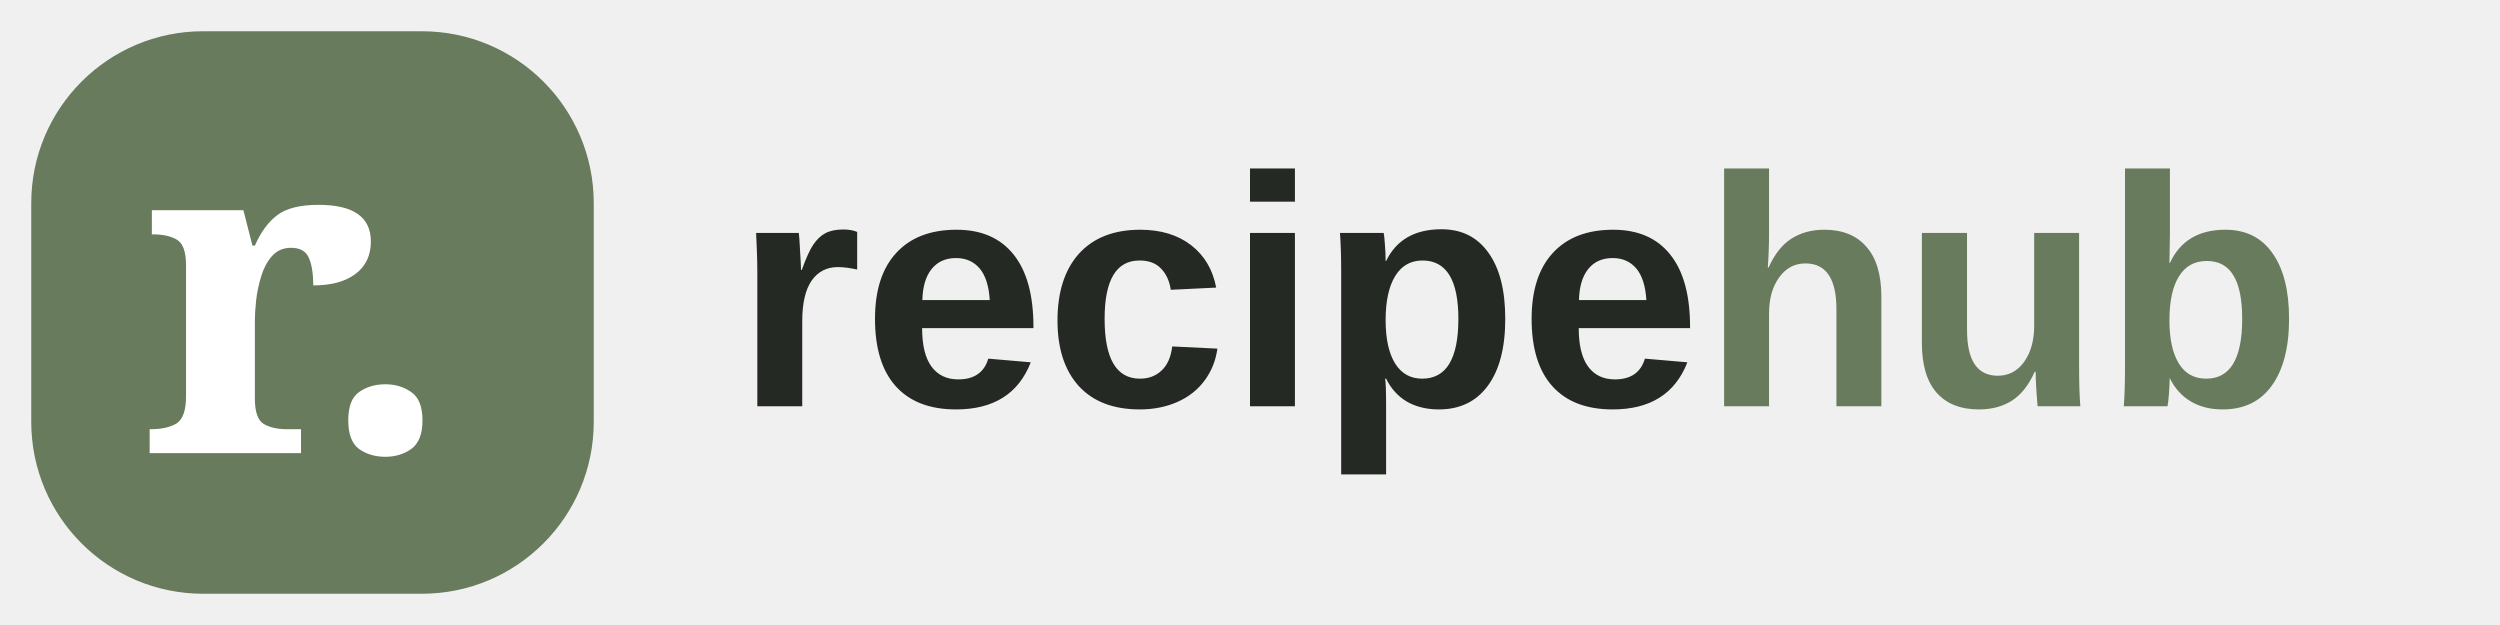
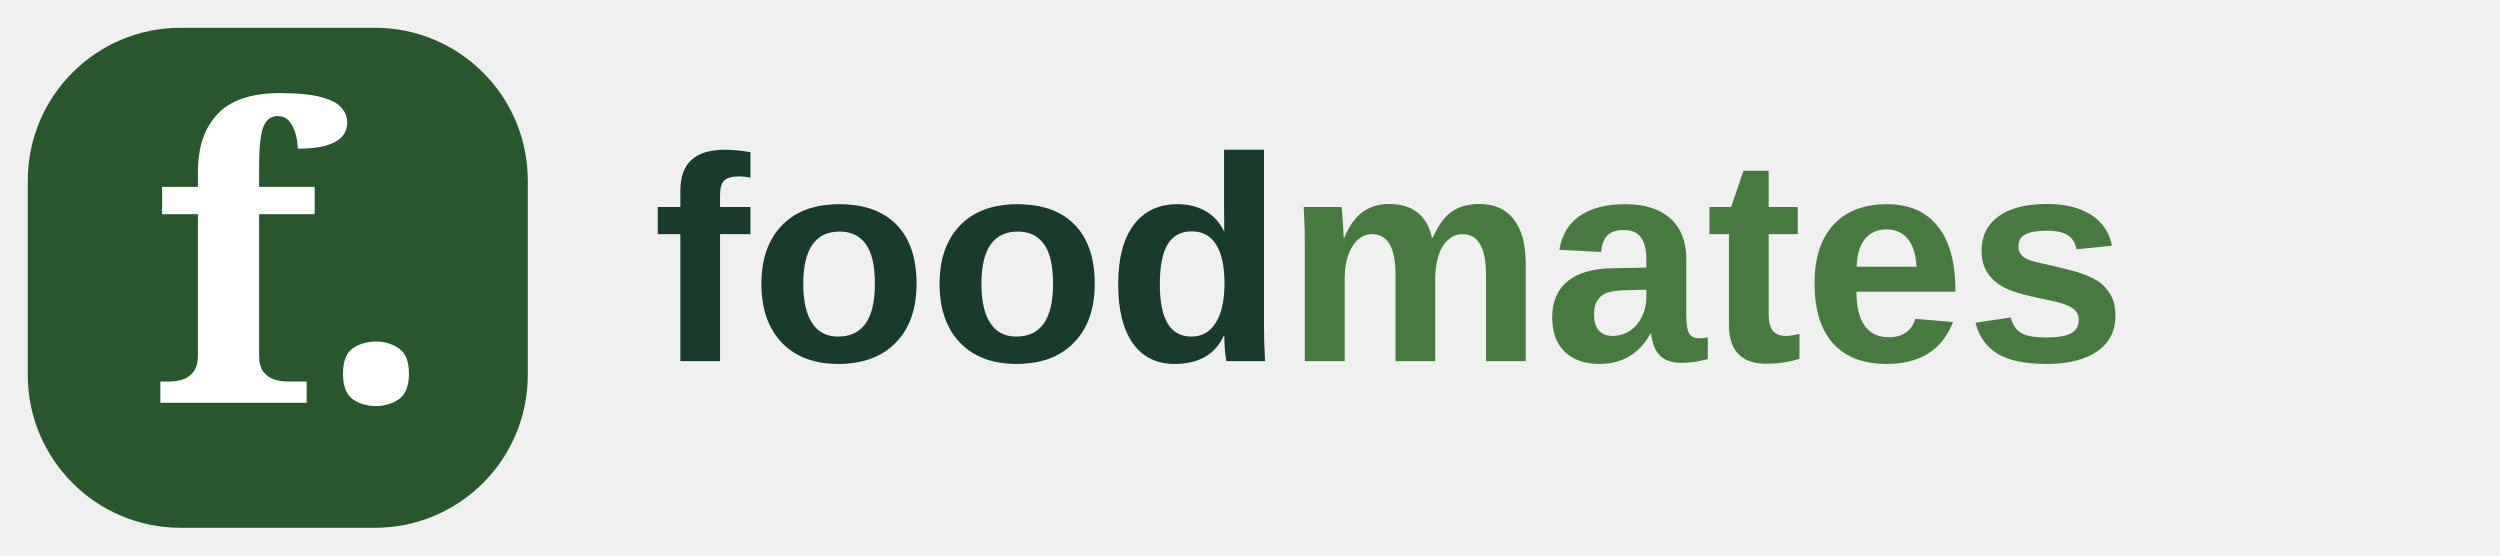
- <svg xmlns="http://www.w3.org/2000/svg" viewBox="0 0 160 40" role="img" aria-labelledby="title">
-   <rect width="36" height="36" x="2" y="2" rx="11" fill="#687b5c" />
-   <text x="9" y="29" font-family="Georgia,serif" font-size="29" font-weight="700" fill="#fff">r.</text>
-   <text x="47" y="26" font-family="Arial,sans-serif" font-size="21" font-weight="700" fill="#242923">recipe<tspan fill="#687b5c">hub</tspan>
+ <svg xmlns="http://www.w3.org/2000/svg" viewBox="0 0 180 40" role="img" aria-labelledby="title">
+   <rect width="36" height="36" x="2" y="2" rx="11" fill="#28572d" />
+   <text x="11" y="29" font-family="Georgia,serif" font-size="29" font-weight="700" fill="#fff">f.</text>
+   <text x="47" y="26" font-family="Arial,sans-serif" font-size="21" font-weight="700" fill="#183b2b">food<tspan fill="#477a3e">mates</tspan>
  </text>
</svg>
